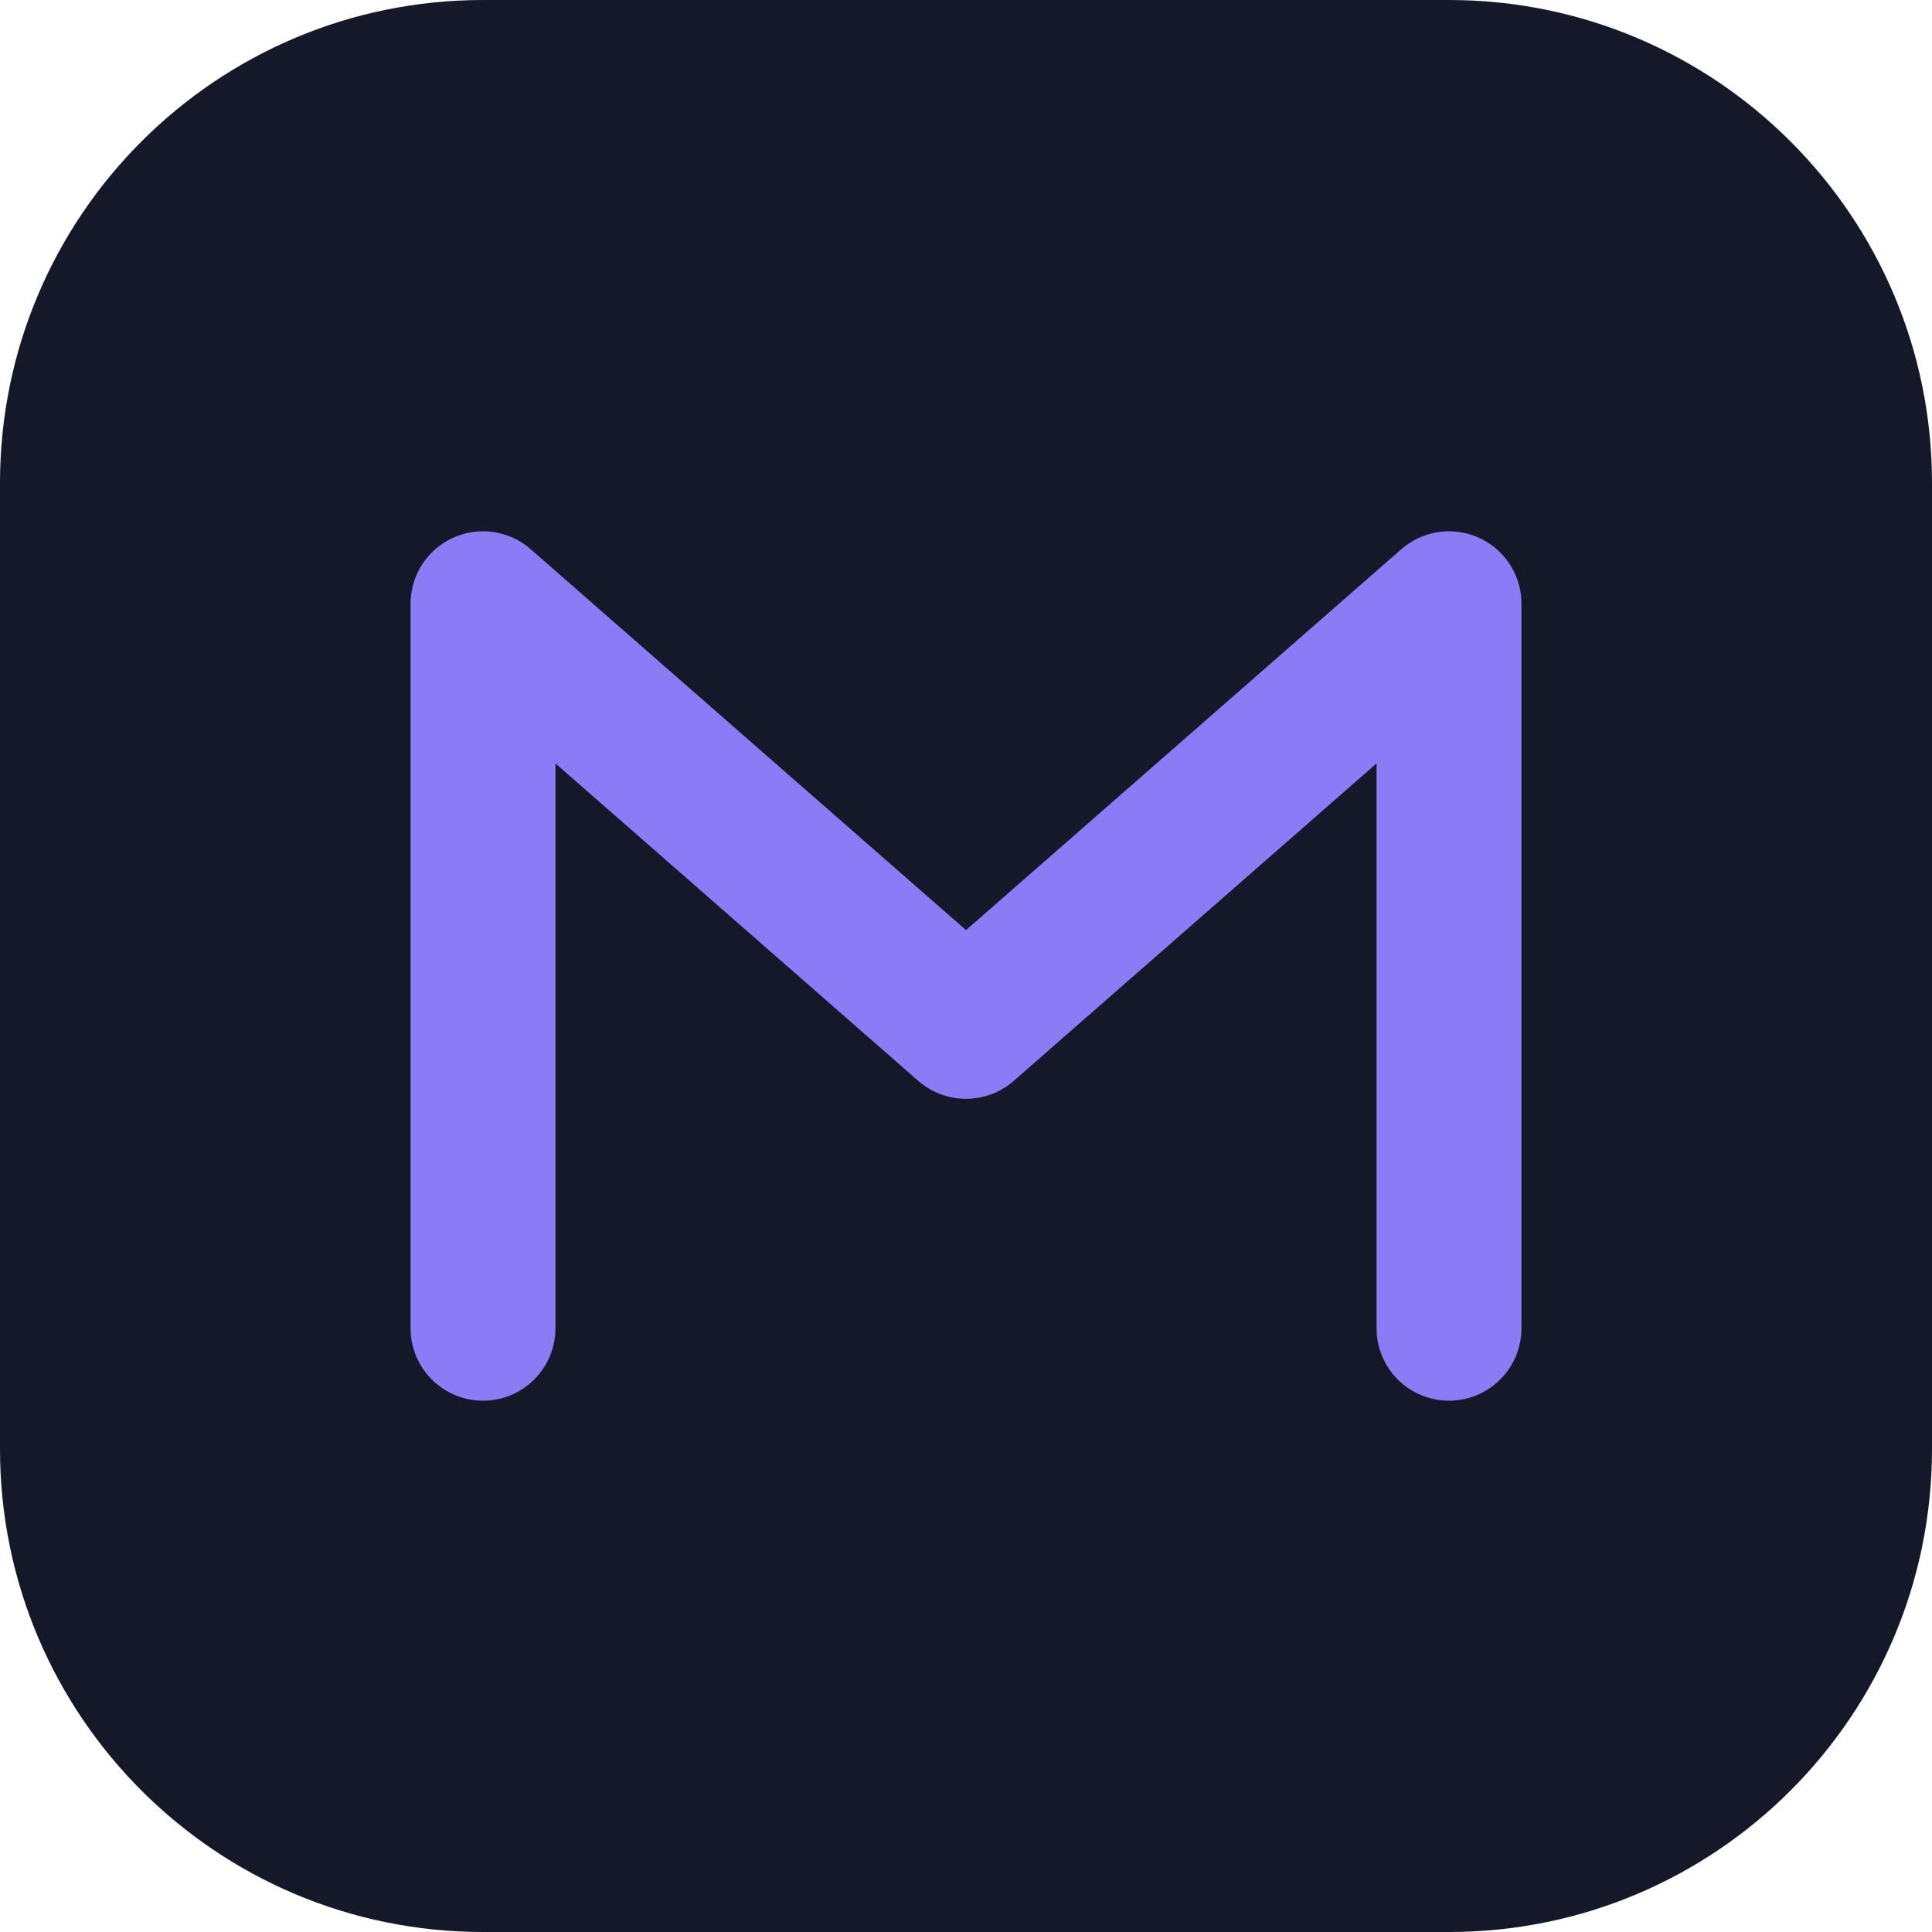
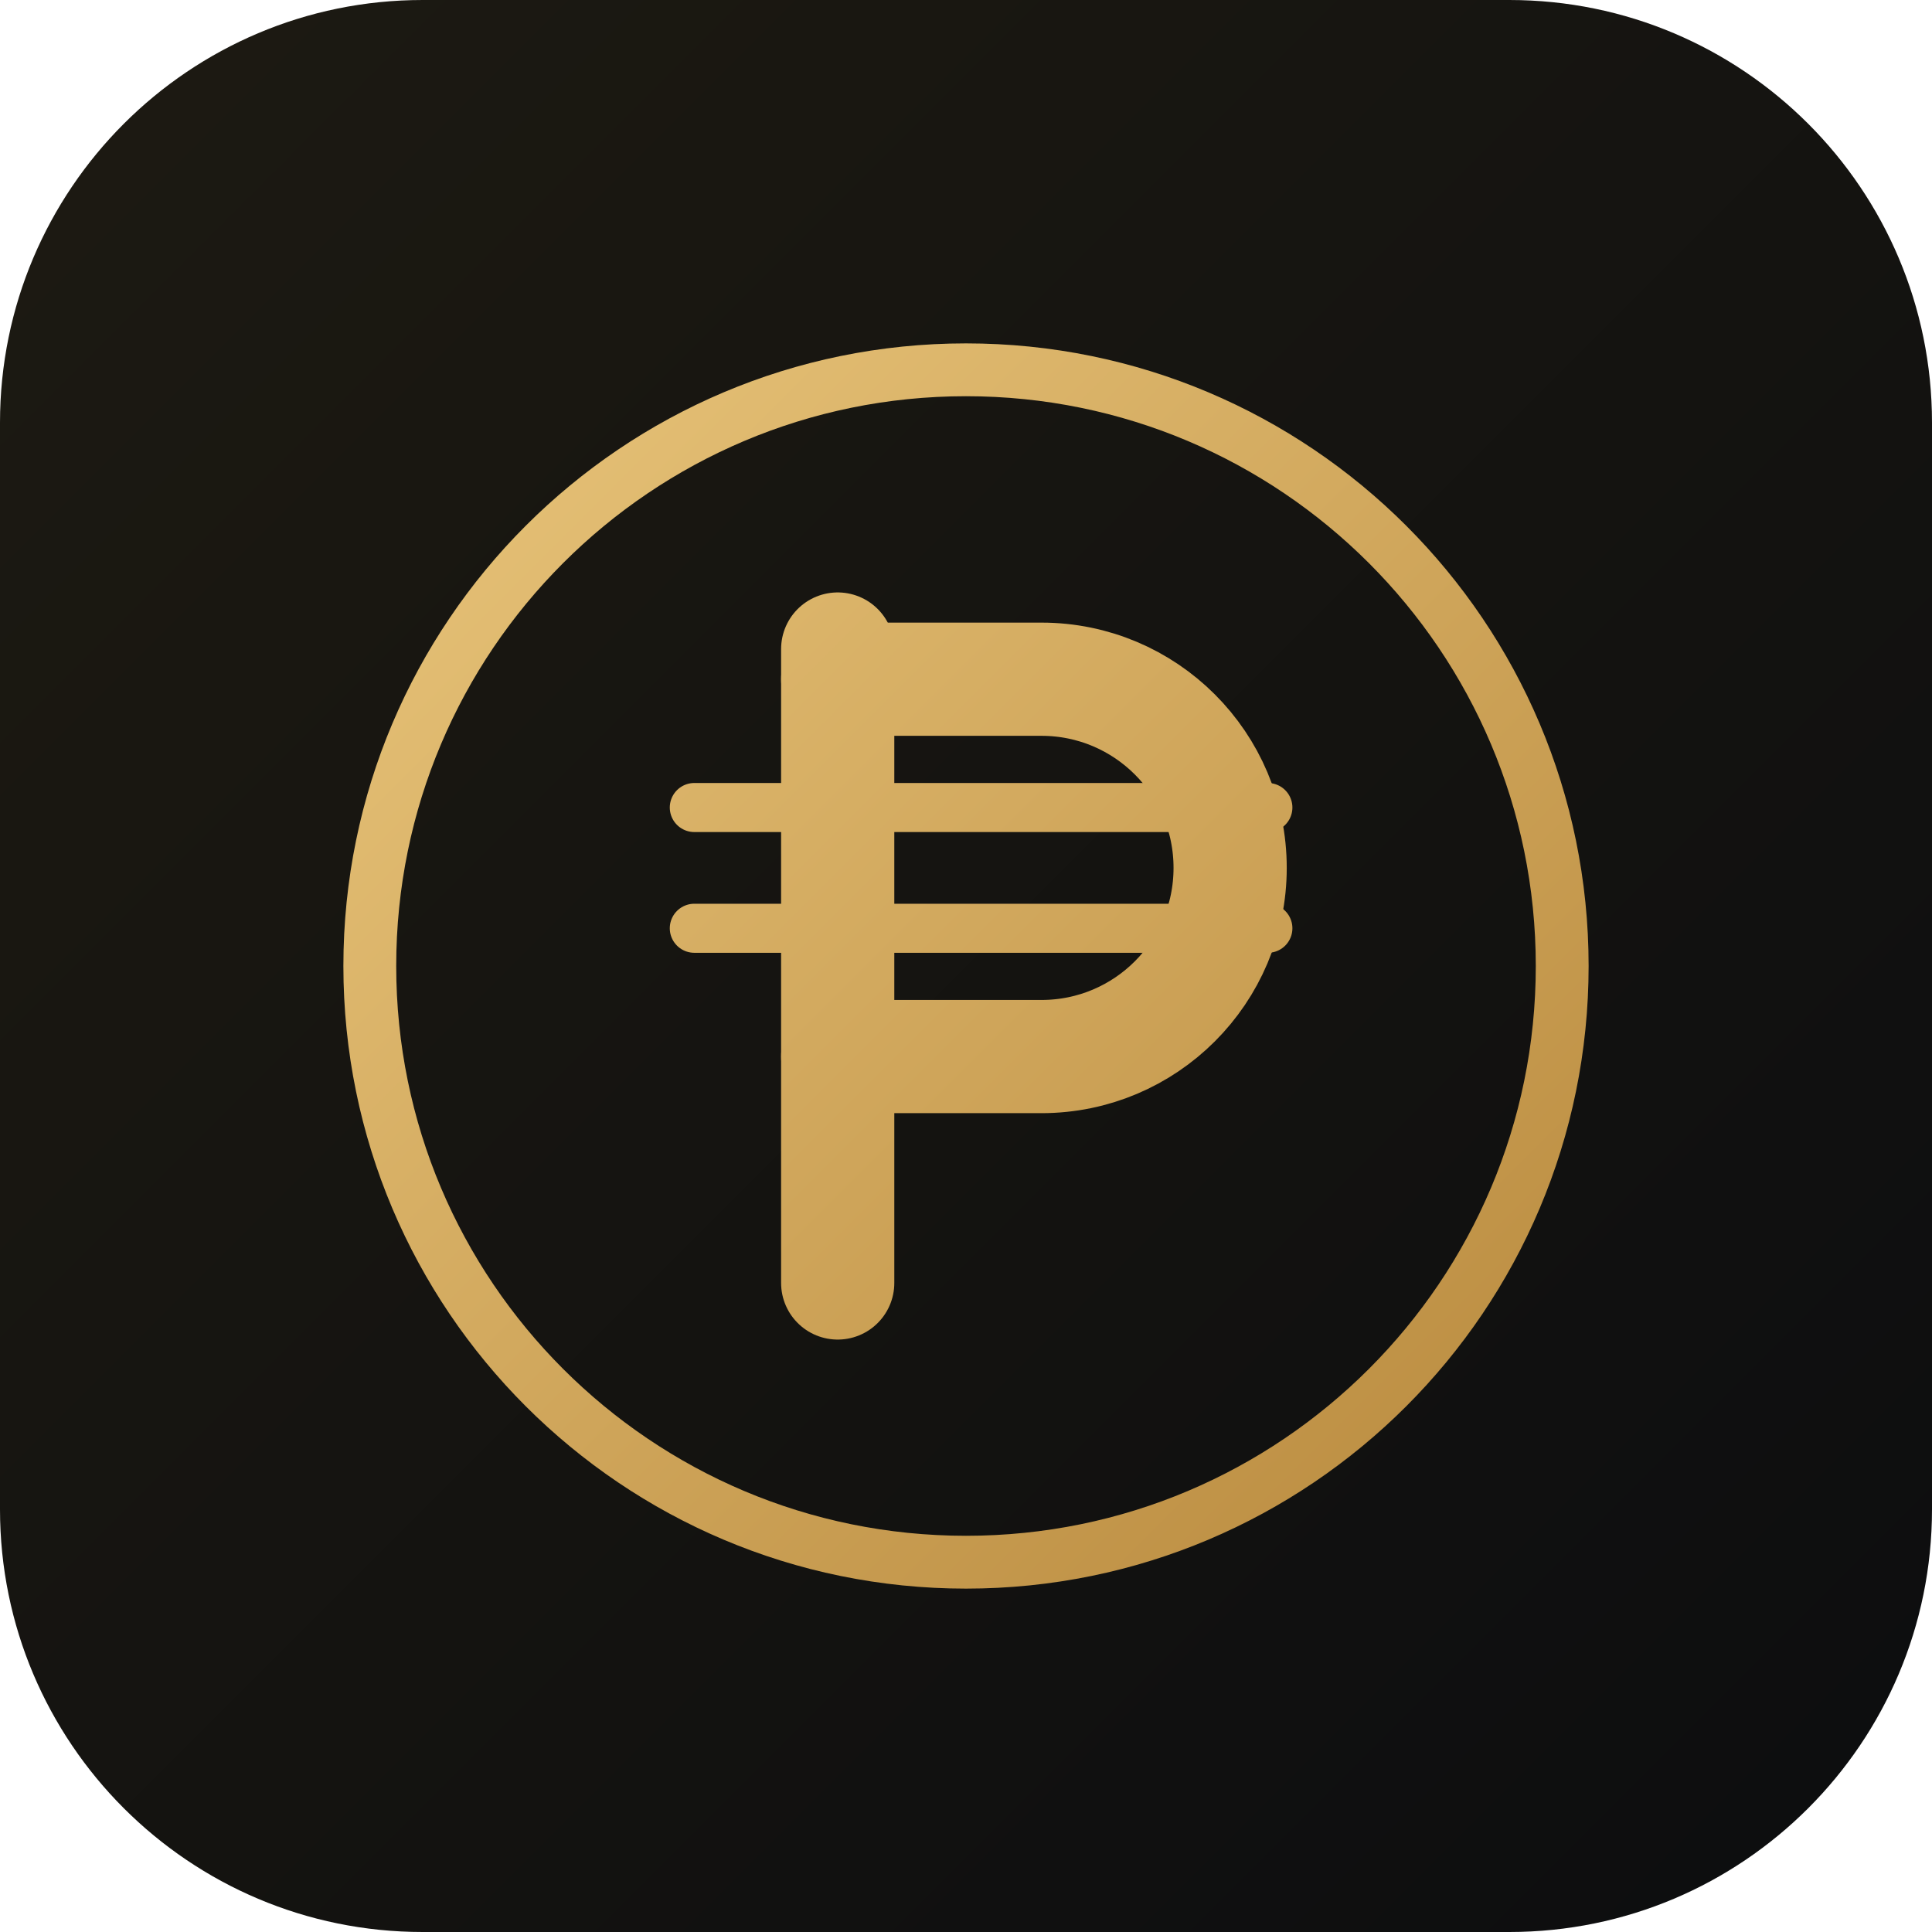
- <svg xmlns="http://www.w3.org/2000/svg" viewBox="0 0 32 32">
-   <rect width="32" height="32" rx="8" fill="#141828" />
-   <path d="M8 22V10l8 7 8-7v12" stroke="#8B7CF6" stroke-width="2.4" fill="none" stroke-linecap="round" stroke-linejoin="round" />
+ <svg xmlns="http://www.w3.org/2000/svg" viewBox="0 0 512 512">
+   <defs>
+     <linearGradient id="bg" x1="0" y1="0" x2="512" y2="512" gradientUnits="userSpaceOnUse">
+       <stop offset="0" stop-color="#1d1a12" />
+       <stop offset="1" stop-color="#0c0d0f" />
+     </linearGradient>
+     <linearGradient id="gold" x1="100" y1="100" x2="412" y2="412" gradientUnits="userSpaceOnUse">
+       <stop offset="0" stop-color="#e8c47a" />
+       <stop offset="1" stop-color="#b98a3e" />
+     </linearGradient>
+   </defs>
+   <rect width="512" height="512" rx="112" fill="url(#bg)" />
+   <g transform="translate(256 256) scale(1.0) translate(-256 -256)" fill="none" stroke="url(#gold)" stroke-linecap="round" stroke-linejoin="round">
+     <circle cx="256" cy="256" r="158" stroke-width="14" />
+     <path d="M222 172 V340" stroke-width="30" />
+     <path d="M222 180 H276 a50 50 0 0 1 0 100 H222" stroke-width="30" />
+     <path d="M184 214 H336 M184 246 H336" stroke-width="13" />
+   </g>
</svg>
